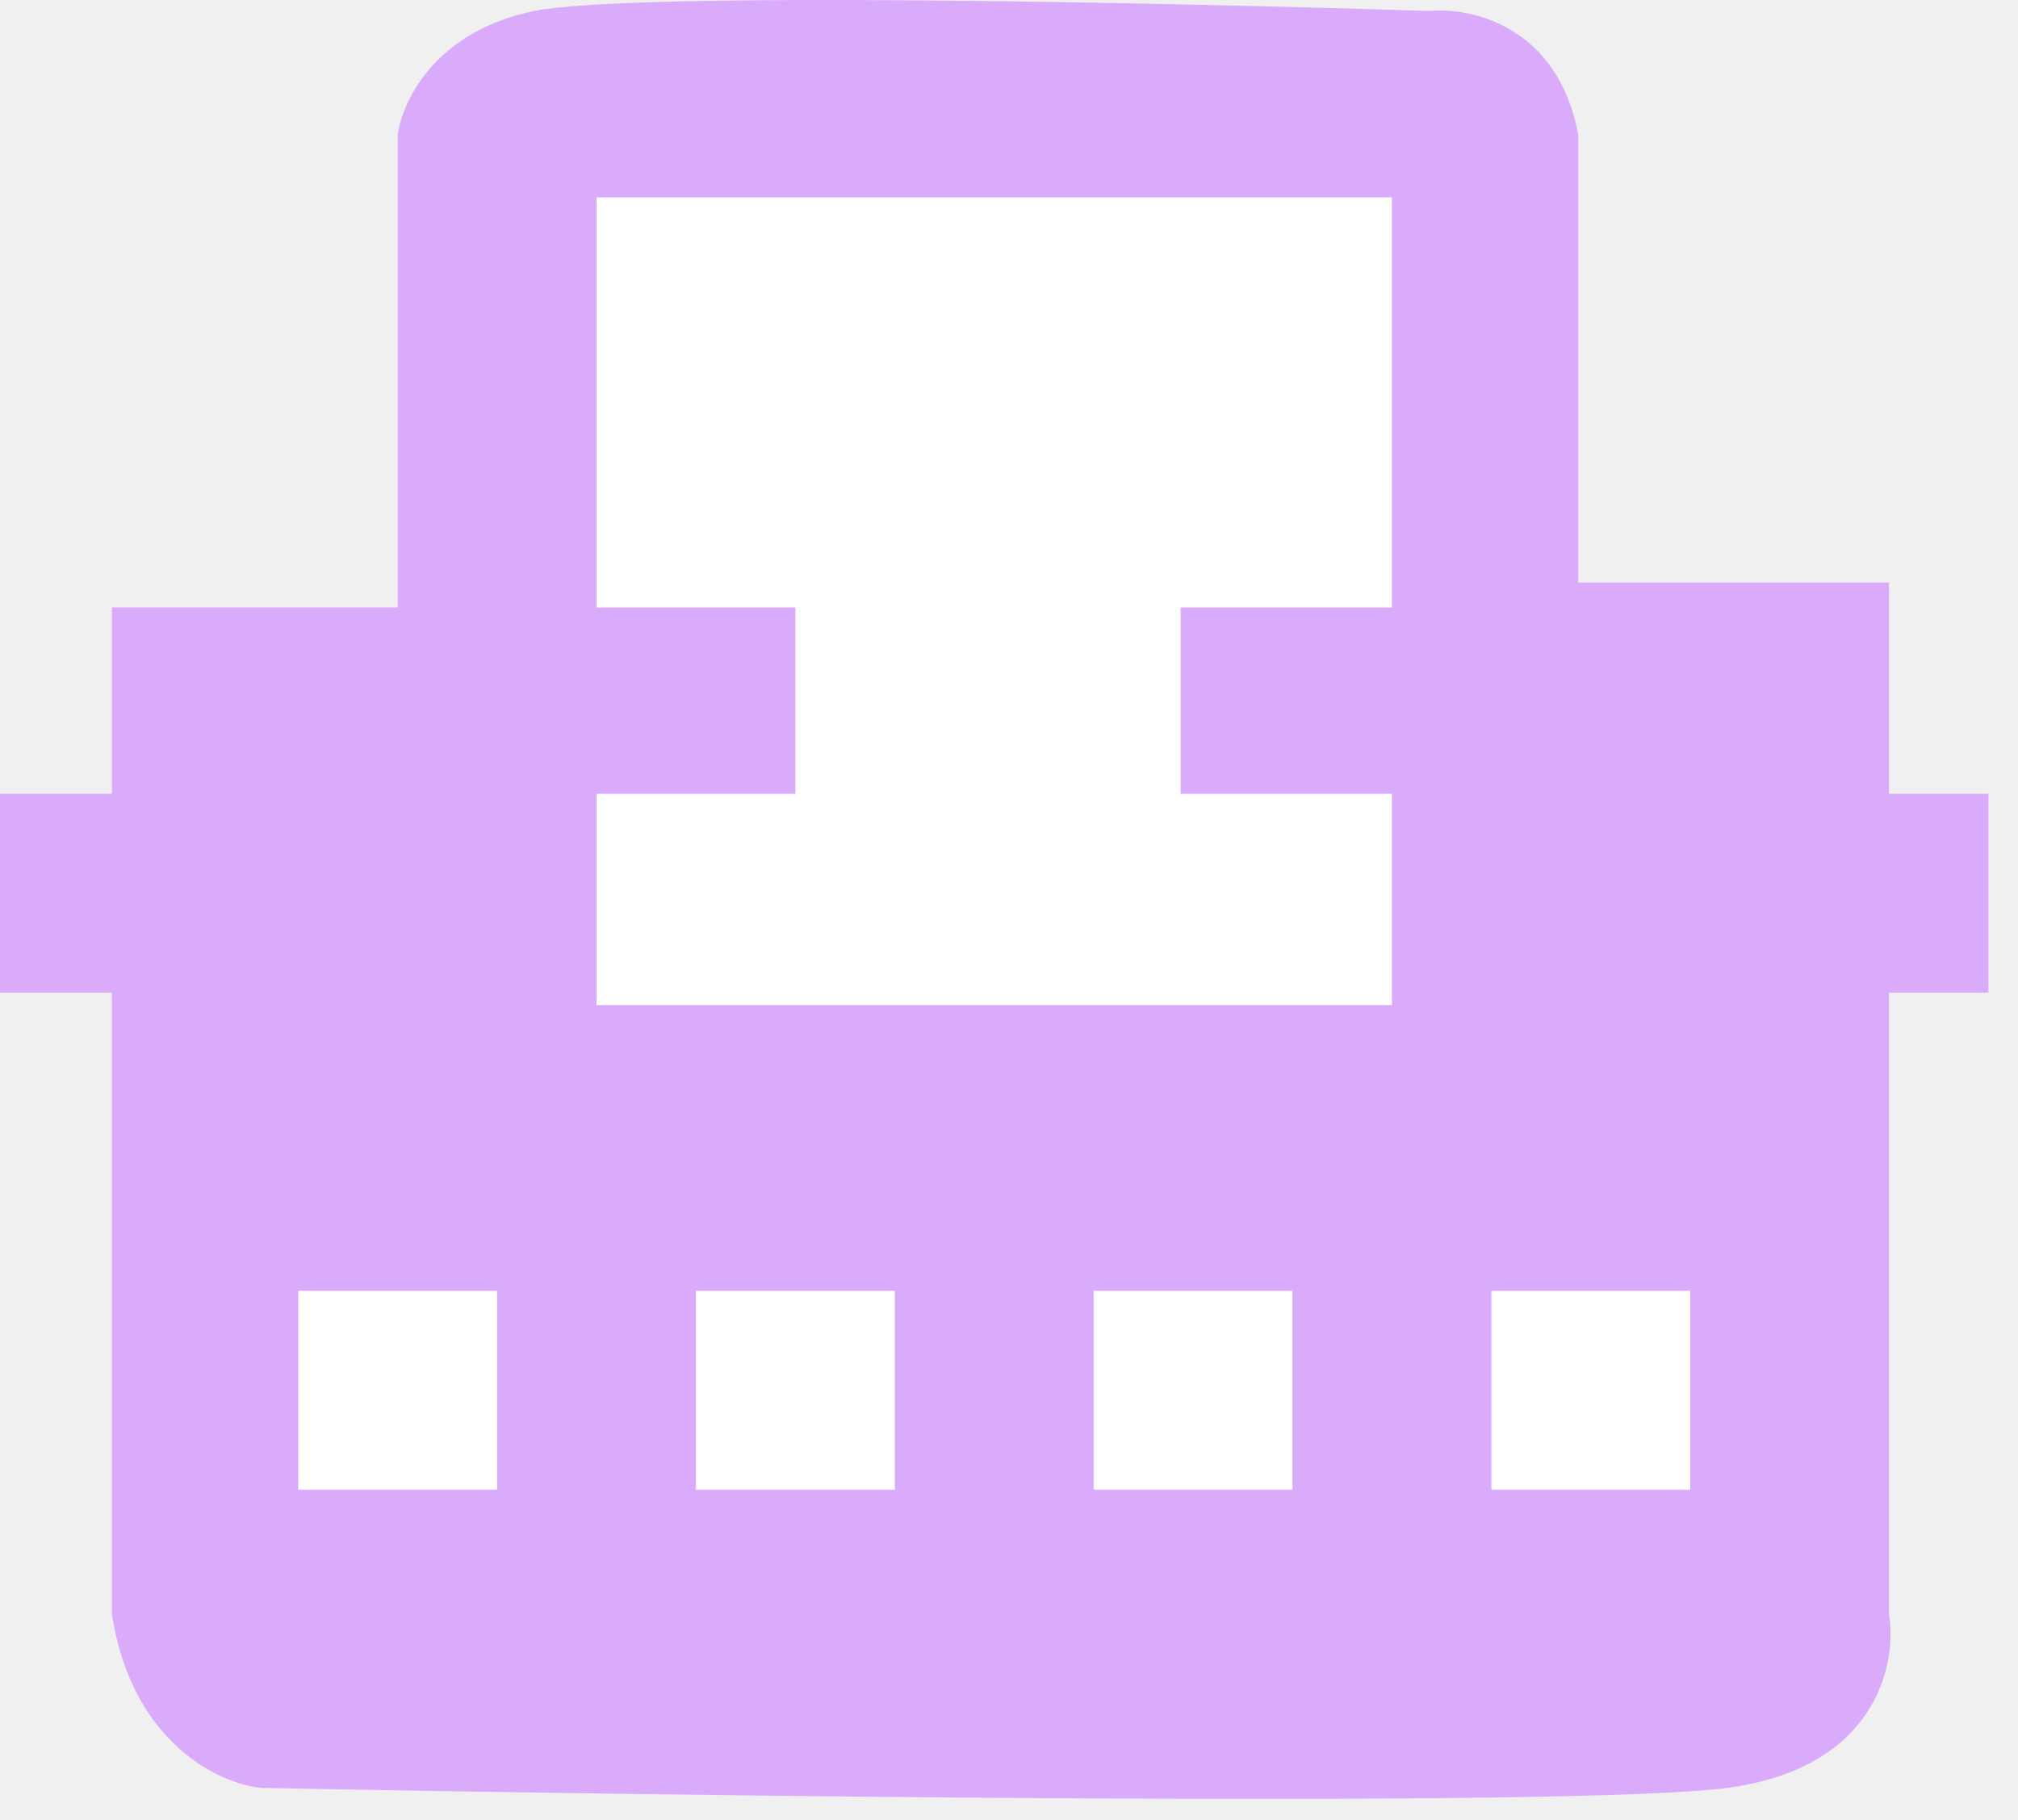
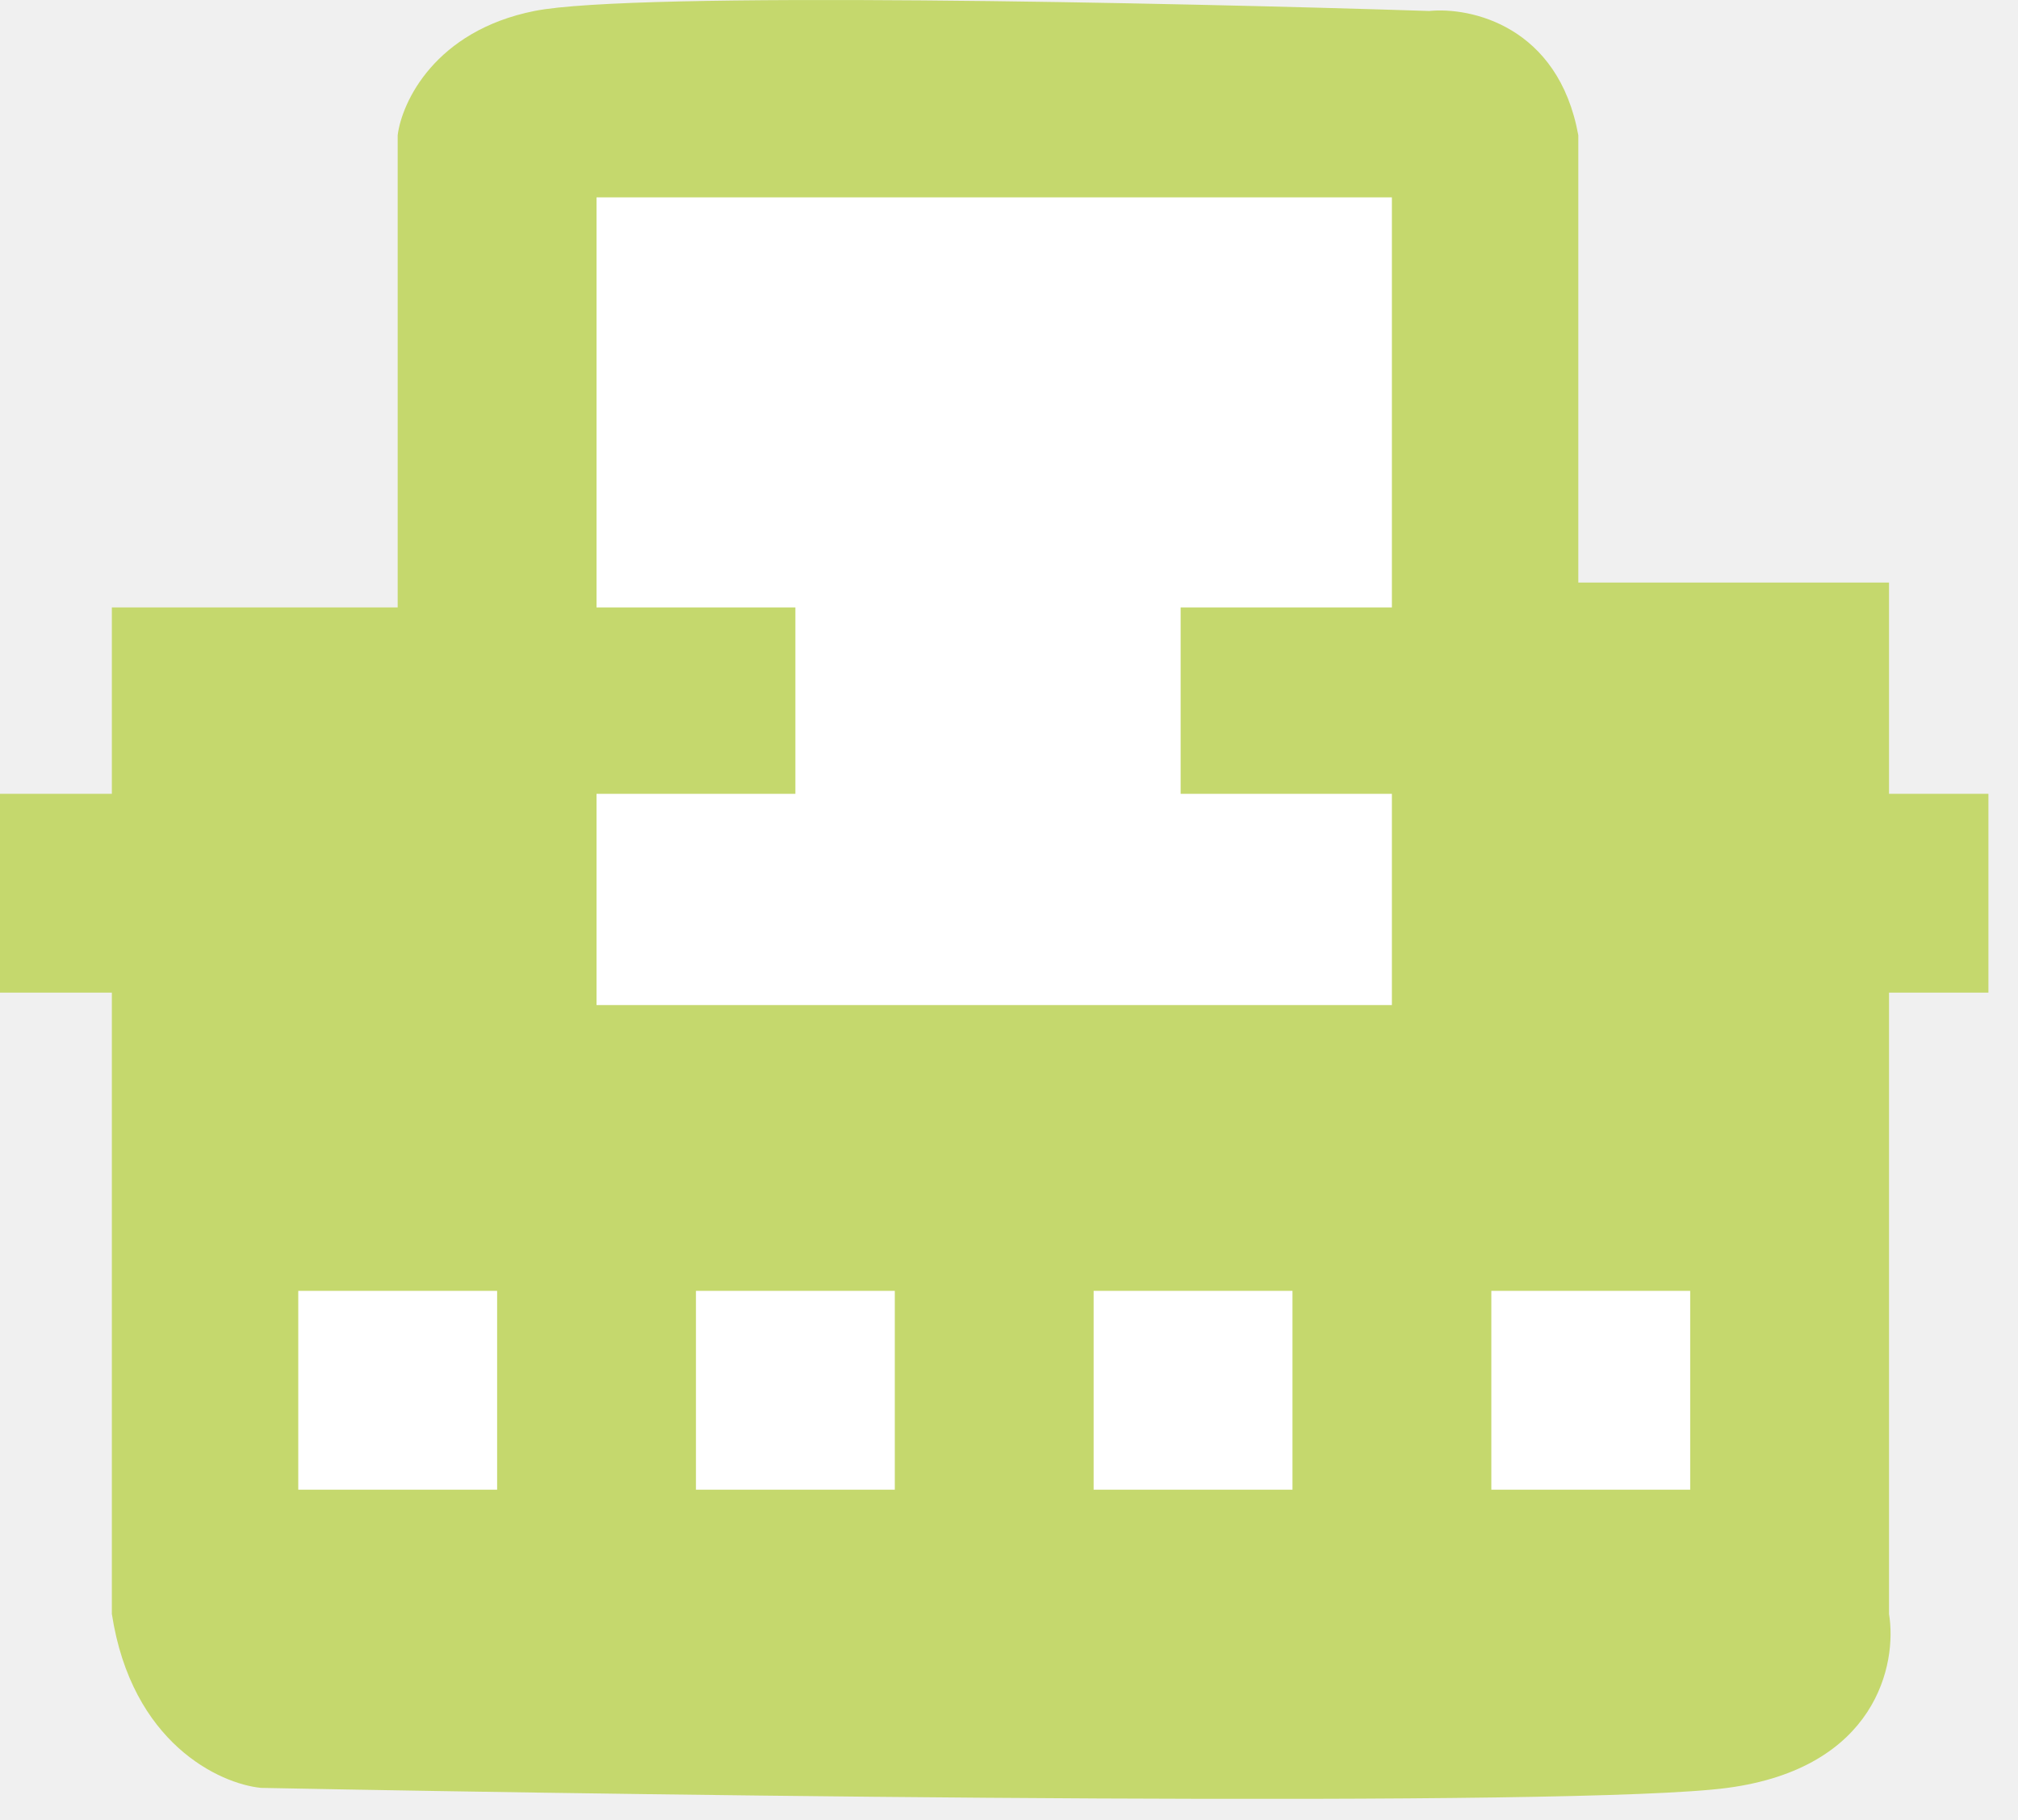
<svg xmlns="http://www.w3.org/2000/svg" width="61" height="55" viewBox="0 0 61 55" fill="none">
-   <path d="M0 30.009H2.63H3.381V48.792C3.982 52.699 6.637 53.926 7.889 54.051C20.787 54.302 47.709 54.653 52.217 54.051C56.725 53.45 57.351 50.295 57.101 48.792V30.009H60.106V23.999H57.101V17.612H47.709V4.088C47.108 0.783 44.453 0.207 43.201 0.332C35.438 0.081 19.159 -0.269 16.154 0.332C13.148 0.933 12.146 3.087 12.021 4.088V18.364H3.381V23.999H0V30.009Z" fill="#DAABFA" />
+   <path d="M0 30.009H2.63H3.381V48.792C3.982 52.699 6.637 53.926 7.889 54.051C20.787 54.302 47.709 54.653 52.217 54.051C56.725 53.45 57.351 50.295 57.101 48.792V30.009H60.106V23.999H57.101V17.612H47.709V4.088C47.108 0.783 44.453 0.207 43.201 0.332C35.438 0.081 19.159 -0.269 16.154 0.332C13.148 0.933 12.146 3.087 12.021 4.088V18.364H3.381V23.999H0V30.009Z" fill="#C5D86D" />
  <path d="M42.074 5.967H18.032V18.364H24.043V23.999H18.032V30.385H42.074V23.999H35.688V18.364H42.074V5.967Z" fill="white" />
  <rect x="9.016" y="39.025" width="6.011" height="6.011" fill="white" />
  <rect x="21.037" y="39.025" width="6.011" height="6.011" fill="white" />
  <rect x="33.058" y="39.025" width="6.011" height="6.011" fill="white" />
  <rect x="45.08" y="39.025" width="6.011" height="6.011" fill="white" />
</svg>
